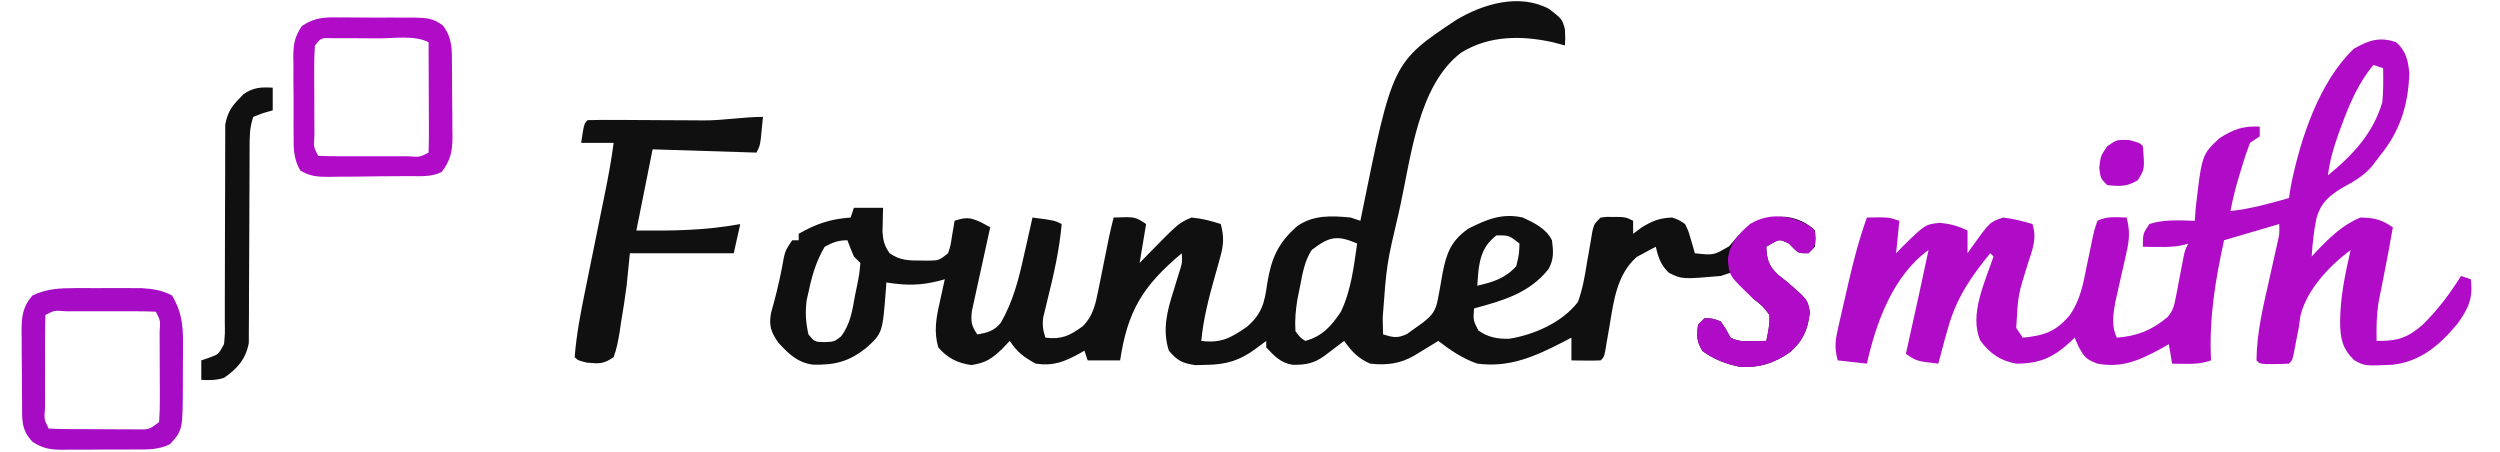
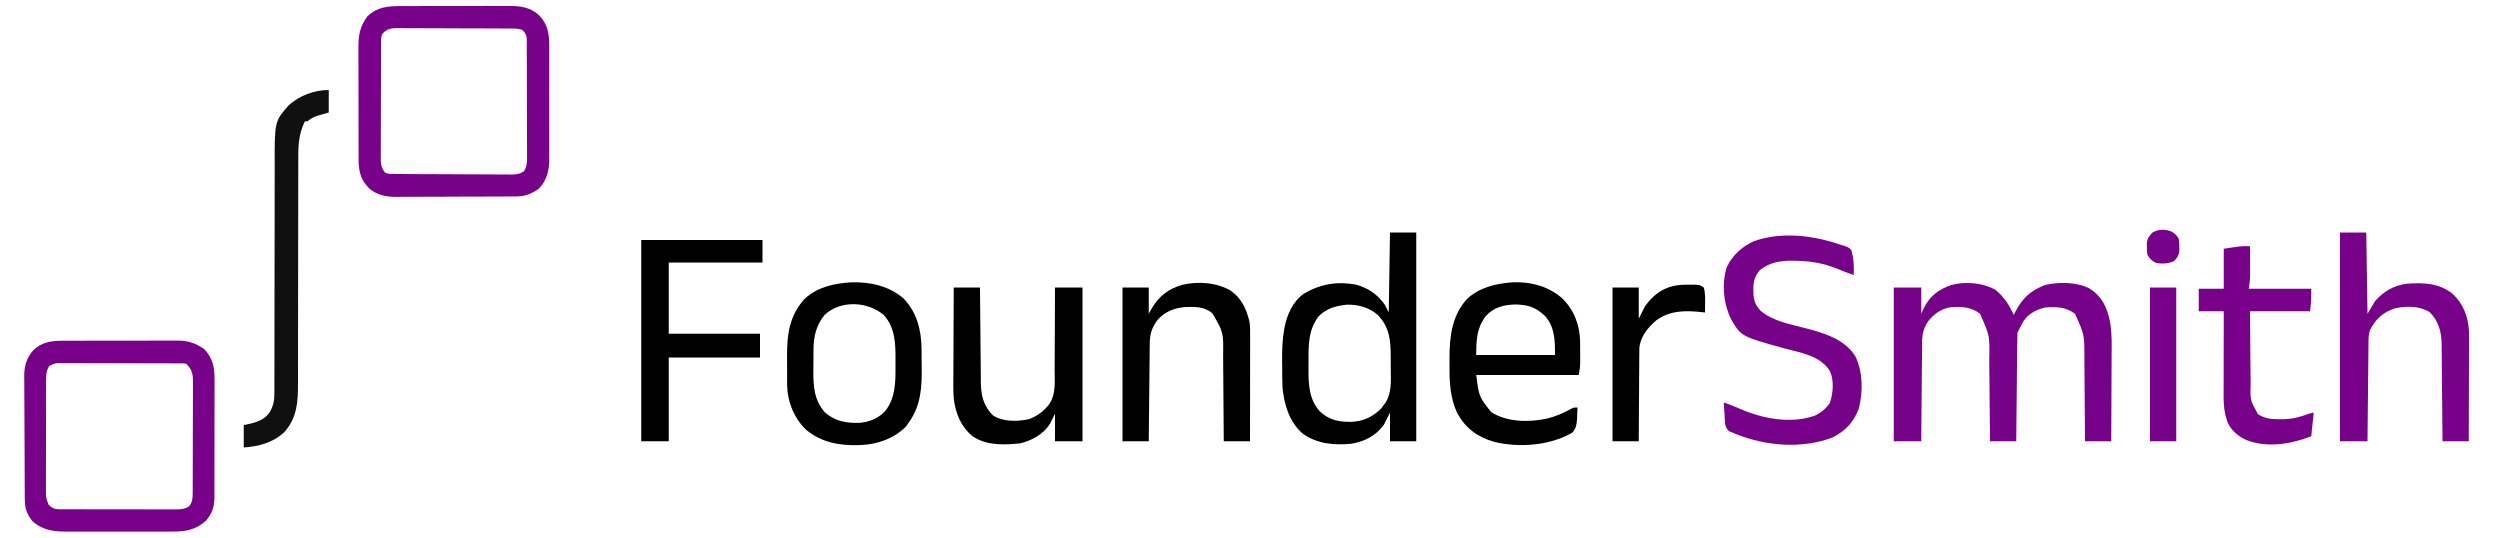
- <svg xmlns="http://www.w3.org/2000/svg" version="1.1" width="770" height="139">
-   <path d="M0 0 C4.031 3.155 4.031 3.155 4.875 6.25 C5 9 5 9 4.875 11.25 C3.638 10.92 2.4 10.59 1.125 10.25 C-8.568 8.132 -18.419 8.145 -27.059 13.434 C-40.278 23.469 -42.481 45.277 -45.812 60.5 C-45.963 61.187 -46.113 61.873 -46.268 62.581 C-50.046 78.635 -50.046 78.635 -51.25 95 C-51.232 96.005 -51.214 97.011 -51.195 98.047 C-51.172 98.774 -51.149 99.501 -51.125 100.25 C-48.079 101.183 -46.663 101.508 -43.738 100.105 C-42.979 99.555 -42.22 99.005 -41.438 98.438 C-40.671 97.895 -39.904 97.352 -39.113 96.793 C-35.935 94.327 -34.879 92.989 -34.195 89.074 C-34.039 88.246 -33.883 87.418 -33.723 86.564 C-33.41 84.826 -33.102 83.086 -32.801 81.346 C-31.635 75.227 -30.16 71.373 -24.863 67.668 C-19.289 64.84 -14.4 62.81 -8.125 64.25 C-4.528 65.908 -0.941 67.617 0.875 71.25 C1.333 74.59 1.513 77.121 -0.184 80.125 C-6.109 87.576 -14.234 89.845 -23.125 92.25 C-23.388 95.882 -23.388 95.882 -21.812 99 C-18.92 101.143 -15.899 101.654 -12.348 101.594 C-4.668 100.406 4.077 96.546 8.875 90.25 C10.343 86.246 11.026 82.204 11.688 78 C12.063 75.827 12.444 73.655 12.832 71.484 C12.986 70.528 13.141 69.571 13.3 68.585 C13.875 66.25 13.875 66.25 15.875 64.25 C17.75 64.02 17.75 64.02 19.875 64.062 C20.576 64.069 21.277 64.075 22 64.082 C23.875 64.25 23.875 64.25 25.875 65.25 C25.875 66.57 25.875 67.89 25.875 69.25 C26.741 68.611 27.608 67.971 28.5 67.312 C31.894 65.239 33.937 64.421 37.875 64.25 C39.945 64.953 39.945 64.953 41.875 66.25 C42.922 68.414 42.922 68.414 43.625 70.875 C43.867 71.692 44.11 72.51 44.359 73.352 C44.53 73.978 44.7 74.605 44.875 75.25 C50.692 75.9 50.692 75.9 55.5 73.062 C56.284 72.134 57.068 71.206 57.875 70.25 C62.683 65.822 66.102 63.958 72.805 64.02 C76.221 64.4 79.425 65.8 81.875 68.25 C82.062 70.688 82.062 70.688 81.875 73.25 C81.215 73.91 80.555 74.57 79.875 75.25 C76.875 75.25 76.875 75.25 75.375 73.812 C74.88 73.297 74.385 72.781 73.875 72.25 C70.983 70.917 70.983 70.917 68.688 72.188 C68.089 72.538 67.491 72.889 66.875 73.25 C67.106 77.229 67.491 78.863 70.344 81.742 C71.344 82.529 72.344 83.315 73.375 84.125 C79.643 89.561 79.643 89.561 80.312 93.438 C79.692 98.841 78.182 102.239 74.141 105.762 C69.353 109.104 64.724 110.597 58.875 110.25 C54.497 109.384 50.958 108.016 47.312 105.438 C45.402 102.53 45.43 100.661 45.875 97.25 C46.535 96.59 47.195 95.93 47.875 95.25 C50.312 95.312 50.312 95.312 52.875 96.25 C54.562 98.75 54.562 98.75 55.875 101.25 C58.28 102.453 59.825 102.351 62.5 102.312 C63.317 102.303 64.135 102.294 64.977 102.285 C65.603 102.274 66.23 102.262 66.875 102.25 C67.504 99.396 67.989 97.132 67.875 94.25 C65.878 91.583 65.878 91.583 62.875 89.25 C61.584 87.831 60.313 86.392 59.062 84.938 C58.458 84.24 57.853 83.543 57.23 82.824 C56.783 82.305 56.336 81.785 55.875 81.25 C54.39 81.745 54.39 81.745 52.875 82.25 C40.968 83.274 40.968 83.274 36.879 81.273 C34.431 78.905 33.573 76.485 32.875 73.25 C31.61 73.888 30.364 74.563 29.125 75.25 C28.429 75.621 27.733 75.993 27.016 76.375 C20.982 81.66 19.927 89.64 18.688 97.188 C18.364 99.072 18.037 100.956 17.707 102.84 C17.57 103.663 17.433 104.487 17.292 105.336 C16.875 107.25 16.875 107.25 15.875 108.25 C14.356 108.322 12.833 108.334 11.312 108.312 C10.073 108.299 10.073 108.299 8.809 108.285 C7.851 108.268 7.851 108.268 6.875 108.25 C6.875 105.94 6.875 103.63 6.875 101.25 C6.09 101.66 5.305 102.07 4.496 102.492 C-4.289 106.998 -12.073 110.556 -22.125 109.25 C-26.673 107.667 -30.329 105.168 -34.125 102.25 C-34.812 102.672 -35.499 103.093 -36.207 103.527 C-37.108 104.075 -38.009 104.623 -38.938 105.188 C-39.831 105.733 -40.724 106.278 -41.645 106.84 C-46.047 109.343 -50.142 109.796 -55.125 109.25 C-58.932 107.558 -60.729 105.572 -63.125 102.25 C-63.956 102.882 -63.956 102.882 -64.805 103.527 C-65.529 104.075 -66.254 104.623 -67 105.188 C-67.719 105.733 -68.439 106.278 -69.18 106.84 C-72.446 109.208 -74.946 109.639 -79.016 109.609 C-82.759 108.972 -84.547 106.957 -87.125 104.25 C-87.125 103.59 -87.125 102.93 -87.125 102.25 C-88.177 103.034 -89.229 103.817 -90.312 104.625 C-95.245 108.3 -99.464 109.553 -105.625 109.625 C-106.728 109.653 -107.832 109.682 -108.969 109.711 C-112.979 109.125 -114.494 108.349 -117.125 105.25 C-119.158 98.843 -117.678 93.08 -115.688 86.875 C-115.206 85.306 -114.728 83.735 -114.254 82.164 C-113.93 81.142 -113.93 81.142 -113.6 80.1 C-113.001 78.084 -113.001 78.084 -113.125 75.25 C-125.137 85.292 -129.841 93.042 -132.125 108.25 C-135.425 108.25 -138.725 108.25 -142.125 108.25 C-142.455 107.26 -142.785 106.27 -143.125 105.25 C-143.621 105.539 -144.118 105.828 -144.629 106.125 C-149.28 108.667 -152.704 110.053 -158.125 109.25 C-161.829 107.223 -163.779 105.77 -166.125 102.25 C-166.868 103.034 -167.61 103.817 -168.375 104.625 C-171.67 107.77 -173.474 108.993 -177.938 109.688 C-182.132 109.112 -185.365 107.52 -188.125 104.25 C-189.551 99.393 -188.787 95.204 -187.688 90.375 C-187.54 89.687 -187.392 88.998 -187.24 88.289 C-186.878 86.607 -186.503 84.928 -186.125 83.25 C-186.67 83.406 -187.216 83.562 -187.777 83.723 C-193.629 85.233 -198.161 85.197 -204.125 84.25 C-204.174 84.974 -204.223 85.699 -204.273 86.445 C-205.311 99.863 -205.311 99.863 -210.438 104.5 C-215.73 108.643 -219.991 109.716 -226.691 109.566 C-231.548 108.935 -234.231 106.217 -237.438 102.75 C-239.675 99.436 -240.366 97.564 -239.637 93.586 C-239.229 92.12 -239.229 92.12 -238.812 90.625 C-237.533 85.873 -236.488 81.157 -235.652 76.309 C-235.125 74.25 -235.125 74.25 -233.125 71.25 C-232.465 71.25 -231.805 71.25 -231.125 71.25 C-231.125 70.59 -231.125 69.93 -231.125 69.25 C-225.73 66.165 -221.335 64.694 -215.125 64.25 C-214.63 62.765 -214.63 62.765 -214.125 61.25 C-211.155 61.25 -208.185 61.25 -205.125 61.25 C-205.148 61.925 -205.171 62.601 -205.195 63.297 C-205.213 64.189 -205.231 65.081 -205.25 66 C-205.273 66.882 -205.296 67.763 -205.32 68.672 C-205.109 71.455 -204.708 72.96 -203.125 75.25 C-200.013 77.411 -197.29 77.52 -193.562 77.5 C-192.137 77.508 -192.137 77.508 -190.684 77.516 C-187.884 77.426 -187.884 77.426 -185.125 75.25 C-184.327 72.834 -184.327 72.834 -183.938 70.125 C-183.779 69.215 -183.62 68.305 -183.457 67.367 C-183.347 66.669 -183.238 65.97 -183.125 65.25 C-179.598 64.109 -178.389 64.127 -174.945 65.73 C-174.015 66.232 -173.084 66.733 -172.125 67.25 C-172.317 68.108 -172.509 68.965 -172.708 69.849 C-173.415 73.037 -174.111 76.228 -174.798 79.42 C-175.098 80.801 -175.403 82.18 -175.712 83.558 C-176.157 85.541 -176.584 87.528 -177.008 89.516 C-177.27 90.71 -177.531 91.904 -177.801 93.134 C-178.137 96.364 -177.916 97.606 -176.125 100.25 C-173.014 99.744 -170.818 99.135 -168.824 96.588 C-165.129 90.058 -163.408 83.484 -161.812 76.188 C-161.417 74.46 -161.417 74.46 -161.014 72.697 C-160.372 69.884 -159.742 67.069 -159.125 64.25 C-152.375 65.125 -152.375 65.125 -150.125 66.25 C-150.832 74.228 -152.556 81.756 -154.484 89.518 C-154.709 90.457 -154.933 91.396 -155.164 92.363 C-155.372 93.207 -155.581 94.05 -155.795 94.919 C-156.141 97.363 -155.893 98.926 -155.125 101.25 C-150.061 101.868 -147.584 100.612 -143.641 97.734 C-140.499 94.657 -139.717 90.959 -138.871 86.75 C-138.549 85.172 -138.549 85.172 -138.221 83.562 C-138.003 82.469 -137.786 81.376 -137.562 80.25 C-137.124 78.083 -136.686 75.917 -136.246 73.75 C-136.055 72.791 -135.863 71.832 -135.666 70.844 C-135.204 68.629 -134.693 66.44 -134.125 64.25 C-127.5 64 -127.5 64 -124.125 66.25 C-124.785 70.21 -125.445 74.17 -126.125 78.25 C-125.473 77.575 -124.82 76.899 -124.148 76.203 C-114.09 65.937 -114.09 65.937 -110.125 64.25 C-106.989 64.54 -104.112 65.268 -101.125 66.25 C-100.103 70.122 -100.221 72.649 -101.305 76.488 C-101.709 77.967 -101.709 77.967 -102.121 79.475 C-102.411 80.494 -102.701 81.513 -103 82.562 C-104.842 89.134 -106.491 95.444 -107.125 102.25 C-101.104 103.019 -98.071 101.367 -93.141 97.953 C-88.453 93.993 -87.622 90.439 -86.812 84.5 C-85.562 76.849 -83.501 72.067 -77.566 66.891 C-72.578 63.398 -66.999 63.679 -61.125 64.25 C-60.135 64.58 -59.145 64.91 -58.125 65.25 C-58 64.627 -57.874 64.003 -57.745 63.361 C-48.221 16.478 -48.221 16.478 -28.688 3.438 C-20.369 -1.549 -9.208 -4.893 0 0 Z M-73.125 74.25 C-75.376 77.745 -75.953 81.589 -76.75 85.625 C-77.01 86.911 -77.271 88.198 -77.539 89.523 C-78.066 92.872 -78.355 95.872 -78.125 99.25 C-76.75 101.129 -76.75 101.129 -75.125 102.25 C-69.871 100.859 -67.038 97.645 -64.125 93.25 C-60.986 86.697 -60.15 79.374 -59.125 72.25 C-65.323 69.57 -67.711 70.103 -73.125 74.25 Z M-16.25 69.75 C-20.192 72.903 -21.26 76.184 -21.812 81.062 C-21.929 82.457 -22.037 83.853 -22.125 85.25 C-17.237 84.1 -13.632 83.066 -10.125 79.25 C-9.234 75.608 -9.234 75.608 -9.125 72.25 C-12.373 69.713 -12.373 69.713 -16.25 69.75 Z M-223.125 73.25 C-225.57 77.432 -226.853 81.47 -227.875 86.188 C-228.138 87.352 -228.401 88.516 -228.672 89.715 C-229.159 93.515 -228.95 96.516 -228.125 100.25 C-226.251 102.531 -226.251 102.531 -223.25 102.625 C-220.149 102.496 -220.149 102.496 -218.078 100.859 C-215.157 96.957 -214.613 92.857 -213.75 88.125 C-213.561 87.206 -213.371 86.287 -213.176 85.34 C-212.467 81.816 -212.467 81.816 -212.125 78.25 C-212.785 77.59 -213.445 76.93 -214.125 76.25 C-214.832 74.6 -215.504 72.934 -216.125 71.25 C-218.959 71.25 -220.619 71.905 -223.125 73.25 Z " fill="#101010" transform="translate(477.125,2.75)" />
-   <path d="M0 0 C2.97 2.56 3.72 5.608 4.059 9.465 C3.834 19.201 1.162 27.504 -5 35 C-6.129 36.489 -6.129 36.489 -7.281 38.008 C-9.937 41.193 -12.998 42.865 -16.625 44.875 C-20.695 47.361 -23.164 49.455 -24.512 54.137 C-25.34 58.07 -25.749 61.991 -26 66 C-25.381 65.329 -25.381 65.329 -24.75 64.645 C-20.683 60.387 -16.534 56.25 -11 54 C-6.622 54.072 -4.64 54.573 -1 57 C-1.27 58.5 -1.541 60 -1.812 61.5 C-1.992 62.496 -2.171 63.493 -2.355 64.52 C-2.819 67.022 -3.3 69.517 -3.801 72.012 C-4.005 73.048 -4.005 73.048 -4.214 74.105 C-4.609 76.106 -5.011 78.106 -5.414 80.105 C-6.028 84.185 -6.101 87.886 -6 92 C0.208 92.1 3.401 91.178 8.125 87.062 C12.805 82.514 16.527 77.509 20 72 C20.99 72.33 21.98 72.66 23 73 C23.752 78.892 22.301 82.017 18.84 86.789 C13.423 93.299 7.522 98.391 -1.152 99.348 C-9.689 99.722 -9.689 99.722 -12.914 97.945 C-16.596 94.306 -17.176 91.295 -17.25 86.312 C-17.216 78.602 -15.739 71.483 -14 64 C-20.478 68.816 -27.403 76.087 -29.438 84.125 C-29.623 85.404 -29.809 86.683 -30 88 C-30.344 89.814 -30.699 91.627 -31.062 93.438 C-31.218 94.282 -31.374 95.126 -31.535 95.996 C-32 98 -32 98 -33 99 C-34.497 99.098 -35.999 99.13 -37.5 99.125 C-38.315 99.128 -39.129 99.13 -39.969 99.133 C-42 99 -42 99 -43 98 C-42.942 89.349 -40.833 80.89 -38.938 72.5 C-38.381 70.011 -37.828 67.521 -37.277 65.031 C-36.91 63.4 -36.91 63.4 -36.535 61.736 C-35.904 58.974 -35.904 58.974 -36 56 C-41.61 57.65 -47.22 59.3 -53 61 C-55.715 73.508 -57.653 85.174 -57 98 C-59.882 98.961 -61.699 99.106 -64.688 99.062 C-65.496 99.053 -66.304 99.044 -67.137 99.035 C-67.752 99.024 -68.366 99.012 -69 99 C-69.33 97.02 -69.66 95.04 -70 93 C-70.75 93.433 -71.5 93.866 -72.273 94.312 C-78.887 97.911 -84.397 100.432 -92 99 C-95.38 97.699 -95.893 97.191 -97.75 93.875 C-98.162 92.926 -98.575 91.978 -99 91 C-99.424 91.41 -99.848 91.82 -100.285 92.242 C-105.553 97.082 -109.678 99 -117 99 C-121.797 98.177 -125.108 95.887 -128 92 C-131.665 84.067 -126.553 73.694 -124 66 C-124.33 65.67 -124.66 65.34 -125 65 C-131.011 72.36 -135.406 78.751 -138 88 C-138.296 89.034 -138.593 90.068 -138.898 91.133 C-139.628 93.749 -140.328 96.369 -141 99 C-147.625 98.25 -147.625 98.25 -151 96 C-150.746 94.863 -150.492 93.726 -150.23 92.555 C-148.11 83.045 -146.023 73.531 -144 64 C-154.893 71.843 -160.179 86.304 -163 99 C-165.97 98.67 -168.94 98.34 -172 98 C-173.107 93.572 -172.678 91.54 -171.672 87.145 C-171.447 86.153 -171.447 86.153 -171.218 85.141 C-170.9 83.743 -170.577 82.345 -170.25 80.948 C-169.756 78.839 -169.277 76.728 -168.801 74.615 C-167.202 67.615 -165.438 60.764 -163 54 C-156.375 53.875 -156.375 53.875 -153 55 C-153.33 58.3 -153.66 61.6 -154 65 C-153.278 64.257 -152.556 63.515 -151.812 62.75 C-145.021 56.109 -145.021 56.109 -140.5 55.625 C-137.257 55.973 -134.917 56.586 -132 58 C-132 60.31 -132 62.62 -132 65 C-131.625 64.457 -131.25 63.915 -130.863 63.355 C-125.134 55.346 -125.134 55.346 -121 54 C-117.903 54.371 -114.982 55.097 -112 56 C-110.589 60.454 -111.958 63.773 -113.375 68.062 C-116.447 77.834 -116.447 77.834 -117 88 C-116.01 89.485 -116.01 89.485 -115 91 C-108.369 90.35 -104.873 89.204 -100.523 84.086 C-97.24 79.388 -96.34 74.296 -95.25 68.75 C-94.839 66.786 -94.428 64.823 -94.016 62.859 C-93.843 61.998 -93.671 61.137 -93.493 60.249 C-93 58 -93 58 -92 55 C-89.043 53.522 -86.258 53.94 -83 54 C-81.985 57.89 -82.105 60.622 -82.996 64.527 C-83.339 66.087 -83.339 66.087 -83.689 67.678 C-84.06 69.291 -84.06 69.291 -84.438 70.938 C-84.921 73.07 -85.399 75.204 -85.871 77.34 C-86.087 78.282 -86.303 79.224 -86.525 80.195 C-87.159 83.939 -87.735 87.53 -86 91 C-79.677 90.484 -75.335 88.777 -70.368 84.641 C-68.698 82.637 -68.351 81.174 -67.867 78.621 C-67.701 77.783 -67.535 76.944 -67.363 76.08 C-67.202 75.208 -67.041 74.336 -66.875 73.438 C-66.541 71.707 -66.205 69.976 -65.867 68.246 C-65.652 67.096 -65.652 67.096 -65.433 65.924 C-65 64 -65 64 -64 62 C-64.552 62.164 -65.103 62.327 -65.672 62.496 C-68.266 63.058 -70.598 63.097 -73.25 63.062 C-74.588 63.049 -74.588 63.049 -75.953 63.035 C-76.629 63.024 -77.304 63.012 -78 63 C-78 59 -78 59 -76 56 C-71.516 54.505 -66.675 54.908 -62 55 C-61.917 53.804 -61.835 52.608 -61.75 51.375 C-59.838 34.673 -59.838 34.673 -54.516 29.66 C-50.294 26.874 -47.079 25.71 -42 26 C-42 26.99 -42 27.98 -42 29 C-42.99 29.66 -43.98 30.32 -45 31 C-46.004 33.614 -46.852 36.132 -47.625 38.812 C-47.842 39.525 -48.058 40.237 -48.281 40.971 C-49.376 44.622 -50.335 48.242 -51 52 C-44.808 51.312 -38.98 49.72 -33 48 C-32.794 46.701 -32.587 45.401 -32.375 44.062 C-29.491 29.822 -23.728 12.192 -13 2 C-8.36 -0.616 -5.142 -1.753 0 0 Z M-7 7 C-11.652 12.674 -14.312 18.867 -16.812 25.688 C-17.265 26.917 -17.265 26.917 -17.727 28.171 C-19.244 32.433 -20.439 36.487 -21 41 C-13.318 34.757 -7.147 28.156 -4.25 18.5 C-3.898 14.984 -3.94 11.533 -4 8 C-4.99 7.67 -5.98 7.34 -7 7 Z " fill="#B00CC8" transform="translate(738,13)" />
-   <path d="M0 0 C-0.141 1.459 -0.288 2.917 -0.438 4.375 C-0.519 5.187 -0.6 5.999 -0.684 6.836 C-1 9 -1 9 -2 11 C-12.56 10.67 -23.12 10.34 -34 10 C-35.65 18.25 -37.3 26.5 -39 35 C-28.198 35.099 -17.659 35.016 -7 33 C-7.66 35.97 -8.32 38.94 -9 42 C-19.56 42 -30.12 42 -41 42 C-41.33 45.3 -41.66 48.6 -42 52 C-42.495 55.85 -43.11 59.672 -43.75 63.5 C-43.894 64.487 -44.039 65.475 -44.188 66.492 C-44.631 69.102 -45.088 71.515 -46 74 C-49.134 76.154 -50.475 76.05 -54.25 75.688 C-57 75 -57 75 -58 74 C-57.461 67.028 -56.154 60.272 -54.75 53.43 C-54.532 52.349 -54.314 51.269 -54.089 50.156 C-53.396 46.728 -52.698 43.301 -52 39.875 C-51.302 36.441 -50.606 33.007 -49.911 29.573 C-49.48 27.443 -49.048 25.314 -48.612 23.186 C-47.589 18.135 -46.658 13.112 -46 8 C-49.3 8 -52.6 8 -56 8 C-55.125 2.125 -55.125 2.125 -54 1 C-50.907 0.924 -47.835 0.909 -44.742 0.938 C-43.806 0.941 -42.869 0.945 -41.905 0.949 C-37.885 0.965 -33.865 0.993 -29.845 1.021 C-26.915 1.039 -23.985 1.051 -21.055 1.062 C-20.153 1.071 -19.252 1.079 -18.323 1.088 C-12.146 1.111 -6.143 0 0 0 Z " fill="#101010" transform="translate(235,36)" />
-   <path d="M0 0 C0.665 -0.002 1.331 -0.004 2.016 -0.006 C3.415 -0.007 4.813 -0.004 6.211 0.005 C8.338 0.016 10.463 0.005 12.59 -0.008 C13.956 -0.006 15.322 -0.004 16.688 0 C17.917 0.002 19.146 0.005 20.412 0.007 C24.049 0.281 26.596 0.582 29.844 2.266 C32.719 7.164 33.22 11.058 33.207 16.773 C33.208 17.806 33.208 17.806 33.209 18.86 C33.206 20.304 33.197 21.747 33.18 23.191 C33.156 25.392 33.159 27.592 33.166 29.793 C33.111 43.745 33.111 43.745 29.238 48.051 C25.749 49.821 22.362 49.714 18.535 49.699 C17.731 49.704 16.928 49.71 16.1 49.715 C14.403 49.722 12.706 49.72 11.009 49.712 C8.418 49.703 5.83 49.732 3.24 49.764 C1.589 49.765 -0.063 49.765 -1.715 49.762 C-2.486 49.773 -3.257 49.784 -4.051 49.796 C-7.794 49.747 -9.942 49.403 -13.121 47.36 C-16.733 43.643 -16.332 40.306 -16.359 35.371 C-16.368 34.195 -16.368 34.195 -16.377 32.994 C-16.386 31.332 -16.393 29.67 -16.396 28.009 C-16.406 25.473 -16.437 22.939 -16.469 20.404 C-16.475 18.789 -16.481 17.174 -16.484 15.559 C-16.497 14.803 -16.509 14.048 -16.522 13.27 C-16.503 8.773 -16.173 5.693 -13.156 2.266 C-8.781 0.197 -4.793 0.009 0 0 Z M-9.156 8.266 C-9.257 10.775 -9.296 13.256 -9.289 15.766 C-9.29 16.517 -9.291 17.267 -9.292 18.041 C-9.293 19.632 -9.291 21.222 -9.287 22.812 C-9.281 25.255 -9.287 27.698 -9.293 30.141 C-9.292 31.682 -9.291 33.224 -9.289 34.766 C-9.291 35.501 -9.293 36.236 -9.295 36.994 C-9.587 40.418 -9.587 40.418 -8.156 43.266 C-5.804 43.379 -3.482 43.43 -1.129 43.434 C-0.425 43.437 0.279 43.44 1.005 43.444 C2.497 43.449 3.989 43.451 5.481 43.451 C7.768 43.453 10.055 43.471 12.342 43.49 C13.789 43.493 15.236 43.495 16.684 43.496 C17.37 43.503 18.057 43.51 18.764 43.518 C22.749 43.604 22.749 43.604 25.844 41.266 C26.031 38.768 26.1 36.384 26.074 33.887 C26.074 33.159 26.073 32.432 26.073 31.683 C26.07 30.145 26.062 28.608 26.05 27.071 C26.031 24.709 26.029 22.348 26.029 19.986 C26.024 18.495 26.019 17.003 26.012 15.512 C26.011 14.801 26.009 14.091 26.008 13.359 C26.264 10.028 26.264 10.028 24.844 7.266 C22.407 7.165 20 7.126 17.562 7.133 C16.834 7.132 16.105 7.131 15.354 7.13 C13.811 7.129 12.268 7.131 10.724 7.135 C8.354 7.141 5.984 7.135 3.613 7.129 C2.117 7.13 0.621 7.131 -0.875 7.133 C-1.589 7.131 -2.302 7.129 -3.037 7.127 C-6.381 6.849 -6.381 6.849 -9.156 8.266 Z " fill="#A60CC4" transform="translate(23.15625,88.73438)" />
-   <path d="M0 0 C1.24 -0.004 1.24 -0.004 2.506 -0.007 C4.248 -0.006 5.99 0.007 7.733 0.032 C10.398 0.066 13.059 0.053 15.725 0.033 C17.421 0.04 19.117 0.05 20.812 0.062 C21.607 0.058 22.402 0.053 23.221 0.047 C26.831 0.124 28.913 0.298 31.81 2.539 C34.691 6.475 34.517 9.794 34.543 14.523 C34.549 15.308 34.554 16.092 34.56 16.9 C34.57 18.562 34.576 20.224 34.58 21.886 C34.59 24.421 34.621 26.955 34.652 29.49 C34.659 31.105 34.664 32.721 34.668 34.336 C34.68 35.091 34.693 35.847 34.705 36.625 C34.686 41.138 34.15 44.049 31.34 47.629 C28.044 49.277 24.378 48.835 20.754 48.867 C19.474 48.879 19.474 48.879 18.168 48.892 C16.361 48.905 14.553 48.916 12.746 48.924 C9.983 48.941 7.22 48.985 4.457 49.029 C2.702 49.039 0.947 49.048 -0.809 49.055 C-1.635 49.072 -2.461 49.09 -3.312 49.108 C-6.878 49.094 -9.064 48.979 -12.178 47.149 C-14.328 43.493 -14.252 40.007 -14.227 35.883 C-14.233 35.035 -14.239 34.187 -14.245 33.313 C-14.252 31.522 -14.249 29.73 -14.237 27.939 C-14.223 25.204 -14.257 22.472 -14.295 19.736 C-14.296 17.993 -14.294 16.251 -14.289 14.508 C-14.302 13.693 -14.316 12.878 -14.329 12.039 C-14.263 8.003 -13.942 6.055 -11.662 2.613 C-7.646 -0.041 -4.716 -0.079 0 0 Z M-7.66 8.629 C-7.847 11.126 -7.916 13.511 -7.891 16.008 C-7.89 16.735 -7.89 17.462 -7.889 18.212 C-7.886 19.749 -7.878 21.287 -7.866 22.824 C-7.848 25.185 -7.845 27.547 -7.846 29.908 C-7.841 31.4 -7.835 32.891 -7.828 34.383 C-7.827 35.093 -7.826 35.804 -7.825 36.536 C-8.081 39.867 -8.081 39.867 -6.66 42.629 C-4.224 42.73 -1.816 42.769 0.621 42.762 C1.35 42.763 2.078 42.764 2.829 42.765 C4.373 42.765 5.916 42.763 7.459 42.759 C9.83 42.754 12.2 42.759 14.57 42.766 C16.066 42.765 17.563 42.764 19.059 42.762 C19.772 42.764 20.486 42.766 21.221 42.768 C24.565 43.045 24.565 43.045 27.34 41.629 C27.428 39.108 27.455 36.615 27.438 34.094 C27.436 33.34 27.435 32.587 27.433 31.811 C27.428 29.396 27.415 26.981 27.402 24.566 C27.397 22.933 27.393 21.299 27.389 19.666 C27.378 15.654 27.36 11.641 27.34 7.629 C22.934 5.426 16.954 6.443 12.054 6.444 C9.848 6.441 7.643 6.423 5.438 6.404 C4.04 6.401 2.643 6.399 1.246 6.398 C-0.667 6.392 -0.667 6.392 -2.619 6.386 C-5.771 6.307 -5.771 6.307 -7.66 8.629 Z " fill="#B00CC8" transform="translate(104.6602,5.371094)" />
-   <path d="M0 0 C1 1 1 1 1.188 3.438 C1 6 1 6 -1 8 C-4 8 -4 8 -5.5 6.562 C-5.995 6.047 -6.49 5.531 -7 5 C-9.892 3.667 -9.892 3.667 -12.188 4.938 C-12.786 5.288 -13.384 5.639 -14 6 C-13.769 9.979 -13.384 11.613 -10.531 14.492 C-9.031 15.672 -9.031 15.672 -7.5 16.875 C-1.232 22.311 -1.232 22.311 -0.562 26.188 C-1.183 31.591 -2.693 34.989 -6.734 38.512 C-11.522 41.854 -16.151 43.347 -22 43 C-26.378 42.134 -29.917 40.766 -33.562 38.188 C-35.473 35.28 -35.445 33.411 -35 30 C-34.34 29.34 -33.68 28.68 -33 28 C-30.562 28.062 -30.562 28.062 -28 29 C-26.312 31.5 -26.312 31.5 -25 34 C-22.595 35.203 -21.05 35.101 -18.375 35.062 C-17.149 35.049 -17.149 35.049 -15.898 35.035 C-15.272 35.024 -14.645 35.012 -14 35 C-13.371 32.146 -12.886 29.882 -13 27 C-14.997 24.333 -14.997 24.333 -18 22 C-25.424 14.943 -25.424 14.943 -25.812 9.938 C-25.357 5.122 -22.555 2.063 -19 -1 C-12.71 -4.807 -5.989 -3.652 0 0 Z " fill="#B00CC8" transform="translate(558,70)" />
-   <path d="M0 0 C0 2.31 0 4.62 0 7 C-0.969 7.268 -1.939 7.536 -2.938 7.812 C-3.948 8.204 -4.959 8.596 -6 9 C-7.142 12.426 -7.125 15.057 -7.126 18.671 C-7.128 19.345 -7.13 20.018 -7.132 20.712 C-7.136 22.174 -7.138 23.636 -7.138 25.098 C-7.142 28.209 -7.163 31.32 -7.183 34.432 C-7.221 40.223 -7.253 46.014 -7.25 51.805 C-7.25 55.835 -7.273 59.865 -7.312 63.895 C-7.323 65.428 -7.324 66.961 -7.317 68.494 C-7.307 70.643 -7.328 72.791 -7.356 74.941 C-7.36 76.162 -7.364 77.383 -7.367 78.641 C-8.296 83.57 -10.828 86.507 -15 89.375 C-17.412 90.129 -19.489 90.14 -22 90 C-22 88.02 -22 86.04 -22 84 C-20.824 83.598 -20.824 83.598 -19.625 83.188 C-16.719 82.152 -16.719 82.152 -15 79 C-14.704 75.866 -14.704 75.866 -14.76 72.237 C-14.758 71.554 -14.756 70.87 -14.754 70.166 C-14.751 68.683 -14.752 67.2 -14.756 65.717 C-14.762 63.367 -14.753 61.017 -14.739 58.667 C-14.702 51.986 -14.683 45.304 -14.695 38.622 C-14.7 34.534 -14.682 30.446 -14.649 26.357 C-14.641 24.802 -14.642 23.247 -14.653 21.692 C-14.667 19.511 -14.651 17.332 -14.628 15.151 C-14.627 13.912 -14.626 12.673 -14.626 11.397 C-13.794 6.883 -12.188 5.254 -9 2 C-5.968 -0.084 -3.639 -0.202 0 0 Z " fill="#101010" transform="translate(84,27)" />
-   <path d="M0 0 C3.25 0.875 3.25 0.875 4.25 1.875 C4.83 8.947 4.83 8.947 2.688 12.375 C-0.626 14.414 -2.931 14.299 -6.75 13.875 C-8.75 11.875 -8.75 11.875 -9.188 8.562 C-8.75 4.875 -8.75 4.875 -6.688 1.875 C-3.75 -0.125 -3.75 -0.125 0 0 Z " fill="#AF0BC8" transform="translate(655.75,43.125)" />
+ <svg xmlns="http://www.w3.org/2000/svg" version="1.1" width="2000" height="430">
+   <path d="M0 0 C6.961 5.724 11.168 12.116 14.812 20.312 C15.34 19.243 15.34 19.243 15.879 18.152 C21.667 6.925 27.916 0.983 39.812 -3.688 C51.25 -6.29 65.34 -6.221 75.812 -0.688 C85.699 5.873 89.523 14.452 91.822 25.795 C93.473 34.877 93.183 44.05 93.105 53.246 C93.1 55.22 93.096 57.194 93.093 59.168 C93.081 64.312 93.052 69.456 93.018 74.599 C92.988 79.869 92.974 85.139 92.959 90.408 C92.927 100.71 92.874 111.011 92.812 121.312 C85.882 121.312 78.953 121.312 71.812 121.312 C71.791 117.635 71.791 117.635 71.768 113.884 C71.718 105.745 71.651 97.607 71.577 89.469 C71.532 84.539 71.493 79.609 71.466 74.679 C71.44 69.913 71.399 65.148 71.349 60.382 C71.333 58.572 71.321 56.762 71.315 54.953 C71.381 36.131 71.381 36.131 63.812 19.312 C56.377 13.765 48.768 13.623 39.812 14.312 C32.766 16.039 26.375 19.302 22.375 25.562 C21.121 27.786 19.941 30.024 18.812 32.312 C18.317 33.303 18.317 33.303 17.812 34.312 C17.69 37.058 17.627 39.779 17.607 42.526 C17.597 43.375 17.587 44.224 17.577 45.098 C17.546 47.912 17.521 50.725 17.496 53.539 C17.476 55.487 17.455 57.434 17.433 59.382 C17.378 64.515 17.328 69.647 17.28 74.78 C17.23 80.015 17.174 85.25 17.119 90.484 C17.012 100.76 16.911 111.036 16.812 121.312 C9.883 121.312 2.953 121.312 -4.188 121.312 C-4.217 117.726 -4.217 117.726 -4.248 114.067 C-4.315 106.128 -4.392 98.19 -4.475 90.251 C-4.525 85.442 -4.571 80.634 -4.609 75.825 C-4.647 71.176 -4.693 66.527 -4.746 61.878 C-4.764 60.113 -4.779 58.347 -4.791 56.582 C-4.365 36.831 -4.365 36.831 -12.188 19.312 C-19.014 13.912 -26.858 13.488 -35.226 14.052 C-42.689 15.044 -48.657 19.147 -53.312 24.875 C-57.51 30.732 -58.487 35.724 -58.506 42.866 C-58.516 43.716 -58.526 44.565 -58.537 45.44 C-58.568 48.237 -58.585 51.035 -58.602 53.832 C-58.62 55.775 -58.64 57.719 -58.66 59.662 C-58.712 64.77 -58.751 69.878 -58.788 74.986 C-58.828 80.201 -58.88 85.416 -58.93 90.631 C-59.026 100.858 -59.11 111.085 -59.188 121.312 C-66.448 121.312 -73.707 121.312 -81.188 121.312 C-81.188 80.722 -81.188 40.133 -81.188 -1.688 C-73.927 -1.688 -66.668 -1.688 -59.188 -1.688 C-59.188 5.242 -59.188 12.172 -59.188 19.312 C-58.528 17.828 -57.867 16.343 -57.188 14.812 C-52.273 5.107 -45.4 -0.131 -35.188 -3.688 C-23.712 -6.721 -10.423 -5.518 0 0 Z " fill="#77028A" transform="translate(1596.188,231.6875)" />
+   <path d="M0 0 C1.001 -0.003 2.002 -0.007 3.033 -0.01 C6.333 -0.02 9.634 -0.022 12.934 -0.023 C15.236 -0.026 17.537 -0.029 19.839 -0.033 C24.662 -0.039 29.484 -0.041 34.307 -0.04 C40.473 -0.04 46.64 -0.054 52.807 -0.071 C57.56 -0.082 62.314 -0.084 67.068 -0.083 C69.34 -0.085 71.613 -0.089 73.886 -0.097 C77.071 -0.107 80.256 -0.104 83.441 -0.098 C84.372 -0.103 85.303 -0.109 86.262 -0.115 C95.607 -0.07 103.528 0.956 110.509 7.68 C117.287 14.974 118.362 22.404 118.303 32.024 C118.311 33.616 118.311 33.616 118.319 35.24 C118.332 38.729 118.323 42.218 118.313 45.708 C118.315 48.143 118.318 50.579 118.322 53.015 C118.326 58.112 118.32 63.209 118.306 68.306 C118.289 74.83 118.299 81.353 118.317 87.876 C118.327 92.903 118.324 97.93 118.316 102.958 C118.314 105.363 118.317 107.768 118.324 110.172 C118.331 113.537 118.32 116.902 118.303 120.266 C118.309 121.254 118.315 122.241 118.321 123.258 C118.243 131.86 116.141 139.858 109.915 146.145 C104.31 150.025 99.165 152.256 92.325 152.292 C90.95 152.303 90.95 152.303 89.547 152.314 C88.05 152.318 88.05 152.318 86.522 152.322 C85.464 152.329 84.407 152.335 83.317 152.342 C79.816 152.362 76.315 152.374 72.813 152.384 C71.616 152.388 70.418 152.392 69.185 152.396 C62.845 152.417 56.505 152.431 50.165 152.44 C43.629 152.451 37.092 152.486 30.556 152.526 C25.52 152.552 20.484 152.56 15.448 152.564 C13.039 152.569 10.63 152.58 8.221 152.599 C4.842 152.623 1.464 152.622 -1.916 152.615 C-3.395 152.634 -3.395 152.634 -4.905 152.654 C-12.68 152.596 -19.635 150.982 -25.741 145.962 C-26.35 145.218 -26.958 144.474 -27.585 143.708 C-28.214 142.967 -28.843 142.225 -29.491 141.462 C-34.402 134.324 -34.234 126.386 -34.23 118.044 C-34.234 117.042 -34.237 116.039 -34.241 115.007 C-34.25 111.701 -34.252 108.396 -34.253 105.091 C-34.256 102.787 -34.26 100.483 -34.263 98.179 C-34.269 93.352 -34.271 88.525 -34.271 83.698 C-34.27 77.523 -34.284 71.347 -34.301 65.171 C-34.312 60.413 -34.314 55.655 -34.314 50.898 C-34.315 48.621 -34.319 46.345 -34.327 44.068 C-34.337 40.88 -34.334 37.693 -34.328 34.505 C-34.334 33.571 -34.339 32.637 -34.345 31.674 C-34.302 22.694 -32.649 15.365 -27.085 8.145 C-19.055 0.527 -10.493 -0.005 0 0 Z M-15.085 22.145 C-16.234 24.444 -16.216 25.744 -16.226 28.3 C-16.231 29.171 -16.237 30.042 -16.243 30.939 C-16.244 31.896 -16.245 32.853 -16.246 33.84 C-16.251 34.846 -16.256 35.853 -16.261 36.89 C-16.276 40.232 -16.283 43.573 -16.288 46.915 C-16.294 49.232 -16.3 51.549 -16.306 53.865 C-16.316 58.729 -16.322 63.592 -16.325 68.455 C-16.331 74.69 -16.355 80.924 -16.383 87.158 C-16.402 91.946 -16.407 96.734 -16.409 101.522 C-16.412 103.82 -16.42 106.119 -16.433 108.417 C-16.45 111.633 -16.448 114.847 -16.442 118.062 C-16.451 119.014 -16.46 119.965 -16.47 120.945 C-16.439 125.808 -16.329 129.234 -13.085 133.145 C-10.772 134.302 -9.429 134.281 -6.854 134.299 C-5.523 134.312 -5.523 134.312 -4.165 134.325 C-3.189 134.329 -2.213 134.334 -1.207 134.338 C-0.181 134.346 0.845 134.354 1.902 134.363 C5.309 134.388 8.715 134.404 12.122 134.419 C13.864 134.427 13.864 134.427 15.641 134.435 C21.787 134.462 27.933 134.481 34.079 134.495 C40.435 134.512 46.79 134.557 53.146 134.608 C58.026 134.641 62.906 134.653 67.787 134.659 C70.13 134.665 72.473 134.681 74.817 134.704 C78.094 134.736 81.371 134.736 84.648 134.729 C85.618 134.745 86.589 134.762 87.588 134.778 C91.881 134.739 94.298 134.522 98.018 132.248 C100.747 127.784 100.601 124.053 100.53 118.911 C100.538 117.368 100.538 117.368 100.547 115.795 C100.559 112.4 100.534 109.005 100.509 105.61 C100.507 103.25 100.507 100.89 100.509 98.531 C100.507 93.587 100.488 88.643 100.457 83.7 C100.417 77.359 100.413 71.018 100.42 64.677 C100.423 59.805 100.411 54.933 100.394 50.061 C100.387 47.723 100.384 45.385 100.385 43.046 C100.383 39.781 100.362 36.516 100.335 33.25 C100.338 32.282 100.341 31.313 100.344 30.314 C100.332 29.424 100.321 28.534 100.309 27.617 C100.305 26.845 100.302 26.074 100.298 25.279 C99.806 22.541 98.8 21.167 96.915 19.145 C94.151 18.224 92.49 18.014 89.639 17.998 C88.767 17.991 87.895 17.984 86.997 17.976 C86.043 17.974 85.089 17.971 84.107 17.968 C83.1 17.962 82.093 17.955 81.056 17.948 C77.72 17.929 74.384 17.917 71.048 17.907 C69.909 17.903 68.771 17.899 67.598 17.895 C61.575 17.874 55.552 17.859 49.53 17.85 C43.303 17.839 37.076 17.805 30.85 17.765 C26.066 17.739 21.283 17.73 16.499 17.727 C14.204 17.722 11.908 17.71 9.612 17.692 C6.402 17.667 3.192 17.668 -0.018 17.675 C-1.443 17.656 -1.443 17.656 -2.896 17.636 C-8.221 17.679 -11.28 18.02 -15.085 22.145 Z " fill="#770289" transform="translate(321.0852,4.854736)" />
+   <path d="M0 0 C1.604 -0.01 1.604 -0.01 3.24 -0.021 C6.758 -0.039 10.274 -0.035 13.791 -0.03 C16.247 -0.034 18.703 -0.039 21.158 -0.045 C26.298 -0.054 31.438 -0.052 36.579 -0.042 C43.154 -0.031 49.728 -0.051 56.303 -0.08 C61.372 -0.098 66.441 -0.098 71.511 -0.092 C73.934 -0.092 76.358 -0.098 78.781 -0.111 C82.175 -0.126 85.567 -0.115 88.961 -0.098 C90.45 -0.112 90.45 -0.112 91.97 -0.127 C99.971 -0.043 105.644 2.18 112.295 6.529 C119.151 13.696 120.787 21.219 120.676 30.877 C120.687 32.528 120.687 32.528 120.698 34.212 C120.715 37.821 120.695 41.428 120.674 45.037 C120.675 47.559 120.677 50.082 120.681 52.604 C120.684 57.878 120.67 63.151 120.642 68.425 C120.61 74.504 120.61 80.583 120.627 86.663 C120.643 92.537 120.636 98.411 120.619 104.286 C120.614 106.774 120.615 109.263 120.621 111.752 C120.626 115.231 120.606 118.71 120.579 122.19 C120.588 123.722 120.588 123.722 120.598 125.285 C120.495 133.027 118.745 138.278 113.67 144.154 C105.161 151.448 97.571 152.71 86.733 152.663 C85.732 152.666 84.731 152.67 83.699 152.673 C80.41 152.682 77.12 152.676 73.83 152.67 C71.532 152.671 69.233 152.673 66.934 152.675 C62.124 152.678 57.313 152.674 52.502 152.665 C46.351 152.653 40.201 152.66 34.05 152.672 C29.305 152.679 24.56 152.677 19.814 152.672 C17.547 152.67 15.28 152.672 13.013 152.677 C9.837 152.682 6.662 152.674 3.487 152.663 C2.559 152.667 1.632 152.671 0.676 152.675 C-9.183 152.612 -17.395 151.085 -24.955 144.404 C-29.18 139.173 -31.063 134.416 -31.109 127.7 C-31.117 126.759 -31.126 125.817 -31.135 124.846 C-31.139 123.82 -31.143 122.793 -31.148 121.736 C-31.156 120.649 -31.164 119.562 -31.172 118.443 C-31.197 114.844 -31.214 111.245 -31.228 107.646 C-31.234 106.416 -31.239 105.185 -31.244 103.917 C-31.268 98.074 -31.288 92.231 -31.3 86.387 C-31.314 80.33 -31.34 74.274 -31.387 68.218 C-31.436 61.71 -31.461 55.202 -31.468 48.694 C-31.475 46.218 -31.49 43.742 -31.514 41.266 C-31.546 37.793 -31.546 34.322 -31.538 30.849 C-31.563 29.327 -31.563 29.327 -31.588 27.775 C-31.52 19.98 -29.531 13.377 -24.229 7.486 C-17.242 0.794 -9.242 -0.042 0 0 Z M-11.533 20.184 C-13.713 23.588 -14.079 26.658 -14.089 30.648 C-14.093 31.488 -14.097 32.327 -14.101 33.192 C-14.101 34.105 -14.101 35.018 -14.1 35.958 C-14.103 36.926 -14.107 37.894 -14.11 38.892 C-14.12 42.092 -14.122 45.293 -14.123 48.494 C-14.126 50.718 -14.129 52.943 -14.133 55.167 C-14.139 59.83 -14.141 64.493 -14.14 69.156 C-14.14 75.132 -14.154 81.109 -14.171 87.086 C-14.182 91.679 -14.184 96.273 -14.184 100.867 C-14.185 103.071 -14.189 105.274 -14.197 107.478 C-14.207 110.559 -14.204 113.639 -14.198 116.72 C-14.203 117.631 -14.209 118.542 -14.215 119.48 C-14.213 125.694 -14.213 125.694 -11.955 131.404 C-9.115 133.938 -7.316 134.78 -3.521 134.792 C-2.199 134.807 -2.199 134.807 -0.849 134.822 C0.11 134.817 1.07 134.813 2.059 134.808 C3.584 134.818 3.584 134.818 5.139 134.829 C8.503 134.847 11.865 134.843 15.229 134.838 C17.565 134.842 19.902 134.848 22.238 134.854 C27.136 134.862 32.035 134.86 36.933 134.85 C43.213 134.839 49.491 134.859 55.771 134.888 C60.596 134.906 65.422 134.906 70.247 134.9 C72.563 134.9 74.878 134.906 77.193 134.919 C80.43 134.934 83.666 134.923 86.902 134.906 C87.86 134.915 88.817 134.925 89.804 134.935 C93.996 134.888 96.432 134.759 100.117 132.623 C102.972 129.337 103.168 126.373 103.186 122.122 C103.191 121.274 103.197 120.426 103.203 119.552 C103.204 118.63 103.205 117.708 103.206 116.758 C103.211 115.78 103.216 114.802 103.221 113.795 C103.236 110.562 103.243 107.329 103.248 104.095 C103.254 101.849 103.26 99.602 103.266 97.355 C103.276 92.645 103.282 87.935 103.285 83.225 C103.291 77.188 103.315 71.151 103.343 65.114 C103.362 60.474 103.367 55.833 103.369 51.193 C103.372 48.967 103.38 46.741 103.393 44.515 C103.41 41.403 103.408 38.292 103.402 35.18 C103.411 34.26 103.42 33.339 103.43 32.391 C103.39 26.306 102.465 22.824 98.045 18.404 C96.068 18.095 96.068 18.095 93.769 18.137 C92.872 18.128 91.975 18.12 91.05 18.111 C89.57 18.112 89.57 18.112 88.059 18.114 C87.022 18.107 85.984 18.1 84.915 18.093 C81.472 18.074 78.028 18.07 74.584 18.068 C72.198 18.062 69.811 18.055 67.425 18.048 C62.416 18.036 57.407 18.032 52.399 18.033 C45.973 18.034 39.548 18.006 33.123 17.972 C28.192 17.95 23.261 17.946 18.33 17.947 C15.961 17.944 13.592 17.935 11.223 17.92 C7.912 17.9 4.601 17.906 1.29 17.918 C0.307 17.907 -0.676 17.896 -1.689 17.884 C-6.942 17.885 -6.942 17.885 -11.533 20.184 Z " fill="#770289" transform="translate(50.95483,272.5959)" />
+   <path d="M0 0 C6.93 0 13.86 0 21 0 C21 55.11 21 110.22 21 167 C14.07 167 7.14 167 0 167 C0 159.41 0 151.82 0 144 C-1.65 147.3 -3.3 150.6 -5 154 C-11.594 162.751 -20.377 167.257 -31 169 C-44.847 170.334 -58.516 169.118 -70.07 160.695 C-80.662 151.39 -84.67 137.59 -86 124 C-86.147 121.24 -86.187 118.486 -86.203 115.723 C-86.209 114.953 -86.215 114.183 -86.22 113.39 C-86.23 111.768 -86.236 110.145 -86.24 108.522 C-86.25 106.1 -86.281 103.678 -86.312 101.256 C-86.367 93.315 -86.038 85.621 -84.688 77.785 C-84.516 76.775 -84.516 76.775 -84.34 75.745 C-82.413 65.721 -77.541 54.988 -69 49 C-55.762 41.156 -42.367 38.931 -27.223 41.688 C-17.376 44.445 -9.855 49.571 -4 58 C-3.01 59.98 -2.02 61.96 -1 64 C-0.67 42.88 -0.34 21.76 0 0 Z M-57 67 C-65.722 77.975 -65.181 91.41 -65.188 104.75 C-65.2 106.044 -65.212 107.338 -65.225 108.672 C-65.244 121.214 -64.918 133.251 -56.211 143.004 C-48.786 150.088 -41.145 151.545 -31.094 151.488 C-21.335 151.105 -13.673 147.469 -6.816 140.551 C-6.217 139.709 -5.618 138.867 -5 138 C-4.35 137.145 -4.35 137.145 -3.687 136.273 C1.558 127.989 0.717 118.498 0.597 109.051 C0.563 106.073 0.576 103.097 0.596 100.119 C0.587 86.741 -0.15 75.93 -9.863 65.875 C-16.627 59.94 -25.832 57.451 -34.77 57.754 C-43.329 58.698 -50.879 60.695 -57 67 Z " fill="#000000" transform="translate(1112,186)" />
+   <path d="M0 0 C0.897 0.25 1.794 0.5 2.719 0.758 C5.091 1.574 6.347 2.104 8 4 C10.03 10.429 10.312 17.293 10 24 C5.551 22.583 1.298 20.883 -3 19.062 C-14.461 14.451 -24.931 12.743 -37.25 12.625 C-38.759 12.604 -38.759 12.604 -40.299 12.583 C-49.388 12.641 -57.776 14.152 -65 20 C-70.42 26.006 -70.435 31.44 -70.27 39.258 C-69.853 45.041 -68.42 48.395 -64.516 52.598 C-54.961 60.862 -40.706 63.414 -28.812 66.5 C-14.041 70.334 2.695 75.24 11.262 89.031 C17.445 101.72 17.486 117.54 14 131 C9.74 142.024 3.454 148.603 -7 154 C-31.563 163.288 -60.236 160.84 -84.301 151.246 C-85.192 150.835 -86.082 150.424 -87 150 C-87.915 149.675 -88.83 149.35 -89.773 149.016 C-93.517 145.627 -93.048 141.148 -93.312 136.312 C-93.385 135.324 -93.458 134.336 -93.533 133.318 C-93.71 130.88 -93.865 128.441 -94 126 C-89.686 127.364 -85.622 129.016 -81.5 130.875 C-63.15 138.942 -39.9 143.519 -20.539 136.266 C-15.573 133.79 -12.379 130.885 -9.125 126.438 C-6.547 118.561 -5.593 108.772 -9 101 C-16.638 88.437 -32.282 86.344 -45.42 82.714 C-79.915 73.164 -79.915 73.164 -87.777 60.031 C-94.201 47.576 -95.878 31.262 -91.562 17.688 C-87.223 8.308 -79.325 1.216 -70 -3 C-47.499 -10.982 -22.022 -7.708 0 0 Z " fill="#77028A" transform="translate(1473,196)" />
+   <path d="M0 0 C6.93 0 13.86 0 21 0 C21.33 21.45 21.66 42.9 22 65 C23.98 61.7 25.96 58.4 28 55 C34.488 47.285 43.037 42.392 53 41 C66.332 39.999 79.131 40.3 90 49 C98.545 56.986 102.306 66.802 103.178 78.358 C103.243 80.738 103.248 83.109 103.227 85.489 C103.227 86.378 103.228 87.267 103.228 88.183 C103.227 91.083 103.211 93.983 103.195 96.883 C103.192 98.909 103.189 100.935 103.187 102.961 C103.179 108.264 103.16 113.567 103.137 118.871 C103.117 124.294 103.108 129.717 103.098 135.141 C103.076 145.76 103.041 156.38 103 167 C96.07 167 89.14 167 82 167 C81.97 163.254 81.97 163.254 81.94 159.432 C81.873 151.158 81.795 142.884 81.712 134.61 C81.663 129.596 81.616 124.582 81.578 119.568 C81.541 114.724 81.495 109.881 81.442 105.037 C81.423 103.194 81.408 101.351 81.397 99.508 C81.38 96.916 81.351 94.324 81.319 91.733 C81.317 90.98 81.315 90.226 81.312 89.451 C81.155 79.309 78.924 70.924 71.625 63.625 C63.551 58.627 52.875 58.727 43.828 60.688 C34.376 63.821 28.539 69.203 24 78 C22.744 81.768 22.823 85.308 22.795 89.235 C22.78 90.494 22.78 90.494 22.765 91.778 C22.733 94.554 22.708 97.33 22.684 100.105 C22.663 102.029 22.642 103.953 22.621 105.877 C22.565 110.942 22.516 116.007 22.468 121.072 C22.418 126.24 22.362 131.408 22.307 136.576 C22.199 146.717 22.098 156.859 22 167 C14.74 167 7.48 167 0 167 C0 111.89 0 56.78 0 0 Z " fill="#770289" transform="translate(1872,186)" />
+   <path d="M0 0 C14.376 -0.573 27.997 3.054 39.039 12.344 C48.836 21.633 53.418 33.449 53.883 46.868 C53.923 49.986 53.925 53.101 53.914 56.219 C53.918 57.282 53.922 58.344 53.926 59.439 C53.924 60.471 53.923 61.503 53.922 62.566 C53.921 63.496 53.92 64.425 53.918 65.383 C53.789 68.156 53.789 68.156 52.789 74.156 C25.729 74.156 -1.331 74.156 -29.211 74.156 C-27.046 91.435 -27.046 91.435 -17.273 103.84 C-4.517 111.982 12.948 112.137 27.371 109.027 C34.198 107.318 40.296 104.748 46.434 101.328 C48.789 100.156 48.789 100.156 51.789 100.156 C51.702 102.554 51.595 104.948 51.477 107.344 C51.454 108.017 51.431 108.691 51.408 109.385 C51.173 113.77 50.634 116.765 47.789 120.156 C29.864 130.769 4.881 132.495 -15.086 127.594 C-28.509 123.563 -37.736 116.829 -44.461 104.594 C-49.933 92.72 -50.709 80.393 -50.602 67.523 C-50.586 65.224 -50.602 62.926 -50.621 60.627 C-50.647 43.434 -48.564 25.939 -36.172 12.898 C-26.008 3.869 -13.203 0.933 0 0 Z M-21.781 27.246 C-28.893 36.748 -29.211 46.381 -29.211 58.156 C-8.421 58.156 12.369 58.156 33.789 58.156 C33.789 46.909 33.707 35.728 25.844 26.996 C18.541 19.986 12.431 18.053 2.414 17.719 C-7.183 17.95 -15.241 19.877 -21.781 27.246 Z " fill="#000000" transform="translate(1210.211,225.8438)" />
+   <path d="M0 0 C14.933 -0.467 30.187 2.89 41.656 12.832 C52.429 23.946 55.981 38.286 56.113 53.332 C56.121 54.218 56.129 55.104 56.138 56.016 C56.152 57.891 56.162 59.765 56.17 61.639 C56.182 63.526 56.202 65.413 56.232 67.299 C56.485 83.427 55.737 98.6 45.875 112.121 C44.792 113.699 44.792 113.699 43.688 115.309 C34.138 124.858 21.26 129.58 7.875 130.121 C7.049 130.161 6.222 130.201 5.371 130.242 C-9.778 130.617 -24.314 127.939 -36.164 117.992 C-45.713 108.881 -50.991 96.205 -51.4 83.067 C-51.419 81.245 -51.428 79.423 -51.426 77.602 C-51.43 76.622 -51.434 75.642 -51.439 74.632 C-51.444 72.571 -51.445 70.509 -51.441 68.448 C-51.438 65.328 -51.461 62.208 -51.486 59.088 C-51.543 41.523 -49.621 26.282 -37.086 12.898 C-26.761 3.54 -13.5 0.769 0 0 Z M-21.559 26.148 C-28.334 34.682 -30.273 43.461 -30.328 54.008 C-30.334 54.865 -30.34 55.722 -30.345 56.605 C-30.355 58.416 -30.361 60.228 -30.365 62.039 C-30.375 64.782 -30.406 67.525 -30.438 70.268 C-30.515 83.001 -29.944 94.116 -21.125 104.121 C-12.88 111.134 -4.571 112.595 6.074 112.438 C14.231 111.758 21.205 109.061 26.875 103.121 C35.199 92.889 35.368 80.07 35.266 67.494 C35.25 65.124 35.266 62.756 35.285 60.387 C35.303 48.051 34.613 35.693 25.875 26.121 C12.884 15.118 -8.713 14.046 -21.559 26.148 Z " fill="#000000" transform="translate(681.125,225.8789)" />
+   <path d="M0 0 C32.01 0 64.02 0 97 0 C97 5.94 97 11.88 97 18 C72.25 18 47.5 18 22 18 C22 36.81 22 55.62 22 75 C46.09 75 70.18 75 95 75 C95 81.27 95 87.54 95 94 C70.91 94 46.82 94 22 94 C22 116.11 22 138.22 22 161 C14.74 161 7.48 161 0 161 C0 107.87 0 54.74 0 0 Z " fill="#000000" transform="translate(513,192)" />
+   <path d="M0 0 C6.93 0 13.86 0 21 0 C21.02 2.467 21.04 4.934 21.06 7.476 C21.127 15.651 21.205 23.825 21.288 31.999 C21.337 36.953 21.384 41.906 21.422 46.86 C21.459 51.645 21.505 56.43 21.558 61.215 C21.577 63.036 21.592 64.856 21.603 66.677 C21.62 69.238 21.649 71.798 21.681 74.359 C21.683 75.103 21.685 75.847 21.688 76.613 C21.846 86.71 24.062 95.188 31.438 102.375 C39.584 107.541 50.809 107.324 60.051 105.348 C65.898 103.229 71.017 99.792 75 95 C75.414 94.506 75.827 94.011 76.253 93.502 C81.854 85.388 80.73 75.746 80.707 66.309 C80.72 64.393 80.735 62.478 80.753 60.563 C80.793 55.547 80.803 50.532 80.807 45.516 C80.816 40.387 80.854 35.259 80.889 30.131 C80.953 20.087 80.984 10.044 81 0 C88.26 0 95.52 0 103 0 C103 40.59 103 81.18 103 123 C95.74 123 88.48 123 81 123 C81 115.74 81 108.48 81 101 C79.68 103.64 78.36 106.28 77 109 C71.817 117.285 62.534 122.469 53.133 124.672 C40.267 126.019 26.276 126.59 15.16 119.082 C5.64 111.184 1.613 101.092 0 89 C-0.505 82.102 -0.351 75.173 -0.293 68.262 C-0.287 66.285 -0.283 64.308 -0.28 62.331 C-0.269 57.171 -0.239 52.011 -0.206 46.85 C-0.175 41.568 -0.162 36.285 -0.146 31.002 C-0.114 20.668 -0.062 10.334 0 0 Z " fill="#000000" transform="translate(763,230)" />
+   <path d="M0 0 C8.738 6.26 12.314 14.373 14.912 24.524 C15.558 28.55 15.514 32.491 15.496 36.562 C15.496 37.47 15.497 38.377 15.497 39.313 C15.496 42.305 15.488 45.297 15.48 48.289 C15.479 50.367 15.477 52.445 15.476 54.523 C15.472 59.986 15.463 65.449 15.451 70.912 C15.441 76.489 15.437 82.066 15.432 87.643 C15.421 98.581 15.403 109.519 15.383 120.457 C8.453 120.457 1.523 120.457 -5.617 120.457 C-5.632 117.904 -5.646 115.351 -5.661 112.721 C-5.712 104.259 -5.778 95.798 -5.853 87.336 C-5.898 82.209 -5.937 77.082 -5.964 71.955 C-5.99 67.001 -6.03 62.047 -6.08 57.093 C-6.097 55.209 -6.109 53.325 -6.115 51.441 C-5.877 33.303 -5.877 33.303 -14.695 18.086 C-21.065 12.687 -28.668 12.825 -36.633 13.109 C-45.331 13.868 -52.799 16.805 -58.617 23.457 C-63.283 29.861 -64.765 34.756 -64.823 42.692 C-64.837 43.951 -64.837 43.951 -64.853 45.235 C-64.884 48.011 -64.909 50.787 -64.934 53.562 C-64.954 55.486 -64.975 57.41 -64.997 59.334 C-65.052 64.399 -65.101 69.464 -65.149 74.529 C-65.2 79.697 -65.255 84.865 -65.311 90.033 C-65.418 100.174 -65.519 110.316 -65.617 120.457 C-72.547 120.457 -79.477 120.457 -86.617 120.457 C-86.617 79.867 -86.617 39.277 -86.617 -2.543 C-79.687 -2.543 -72.757 -2.543 -65.617 -2.543 C-65.617 4.387 -65.617 11.317 -65.617 18.457 C-64.772 16.951 -63.926 15.446 -63.055 13.895 C-57.079 4.033 -49.966 -1.357 -38.875 -4.656 C-26.228 -7.643 -11.252 -6.634 0 0 Z " fill="#000000" transform="translate(984.6172,232.543)" />
+   <path d="M0 0 C0 5.94 0 11.88 0 18 C-3.255 18.944 -6.51 19.888 -9.766 20.832 C-12.743 21.907 -14.565 23.051 -17 25 C-17.66 25 -18.32 25 -19 25 C-24.781 36.255 -24.426 47.156 -24.385 59.529 C-24.389 61.613 -24.394 63.697 -24.401 65.781 C-24.413 70.253 -24.415 74.726 -24.411 79.198 C-24.404 86.276 -24.42 93.353 -24.439 100.431 C-24.477 115.454 -24.49 130.477 -24.5 145.5 C-24.511 161.721 -24.526 177.941 -24.571 194.162 C-24.589 201.192 -24.593 208.223 -24.586 215.253 C-24.584 219.632 -24.595 224.01 -24.609 228.388 C-24.613 230.413 -24.612 232.437 -24.605 234.462 C-24.56 249.249 -25.221 262.166 -35.594 273.785 C-44.744 282.223 -55.938 285.117 -68 286 C-68 280.06 -68 274.12 -68 268 C-66.185 267.629 -64.37 267.257 -62.5 266.875 C-56.142 265.263 -50.582 263.122 -46.975 257.364 C-44.169 252.182 -43.426 248.087 -43.494 242.242 C-43.488 241.397 -43.482 240.551 -43.476 239.68 C-43.46 236.865 -43.473 234.051 -43.486 231.236 C-43.48 229.21 -43.473 227.184 -43.464 225.158 C-43.449 220.802 -43.446 216.447 -43.453 212.092 C-43.464 205.194 -43.446 198.296 -43.425 191.398 C-43.395 180.476 -43.383 169.554 -43.38 158.632 C-43.373 139.103 -43.344 119.574 -43.295 100.045 C-43.278 93.2 -43.273 86.355 -43.276 79.51 C-43.277 75.234 -43.269 70.958 -43.259 66.682 C-43.257 64.713 -43.257 62.744 -43.262 60.775 C-43.337 25.132 -43.337 25.132 -32 12.188 C-23.411 4.434 -11.493 0 0 0 Z " fill="#101010" transform="translate(263,72)" />
+   <path d="M0 0 C0.029 4.354 0.047 8.708 0.062 13.062 C0.071 14.292 0.079 15.521 0.088 16.787 C0.091 17.983 0.094 19.178 0.098 20.41 C0.103 21.505 0.108 22.599 0.114 23.727 C-0.006 27.169 -0.513 30.59 -1 34 C15.5 34 32 34 49 34 C49 44 49 44 48 52 C32.16 52 16.32 52 0 52 C0.091 64.602 0.091 64.602 0.209 77.203 C0.263 82.347 0.314 87.491 0.346 92.635 C0.373 96.785 0.413 100.934 0.463 105.084 C0.48 106.663 0.491 108.241 0.498 109.82 C0.136 123.15 0.136 123.15 6.375 134.375 C12.127 137.935 16.863 138.386 23.5 138.375 C24.386 138.376 25.272 138.376 26.186 138.377 C33.761 138.251 39.919 136.721 47 134 C48.32 133.67 49.64 133.34 51 133 C50.34 139.27 49.68 145.54 49 152 C32.605 158.306 13.963 161.569 -3 155 C-9.519 151.968 -15.061 147.408 -18 140.727 C-20.235 134.259 -21.149 128.206 -21.114 121.364 C-21.114 120.612 -21.114 119.861 -21.114 119.086 C-21.113 116.613 -21.106 114.141 -21.098 111.668 C-21.096 109.949 -21.094 108.23 -21.093 106.51 C-21.09 101.994 -21.08 97.478 -21.069 92.962 C-21.058 88.351 -21.054 83.739 -21.049 79.127 C-21.038 70.085 -21.021 61.042 -21 52 C-27.6 52 -34.2 52 -41 52 C-41 46.06 -41 40.12 -41 34 C-34.4 34 -27.8 34 -21 34 C-21 23.44 -21 12.88 -21 2 C-6.375 -0.25 -6.375 -0.25 0 0 Z " fill="#770289" transform="translate(1800,197)" />
+   <path d="M0 0 C0.733 -0.008 1.466 -0.015 2.221 -0.023 C9.938 0.004 9.938 0.004 13.312 2.25 C14.638 6.617 14.418 11.087 14.375 15.625 C14.366 16.87 14.357 18.115 14.348 19.398 C14.336 20.339 14.324 21.28 14.312 22.25 C13.707 22.178 13.101 22.106 12.477 22.031 C-0.721 20.569 -13.451 20.298 -24.656 28.52 C-31.455 34.312 -37.021 41.161 -38.206 50.211 C-38.235 51.611 -38.243 53.011 -38.233 54.41 C-38.244 55.182 -38.254 55.954 -38.265 56.749 C-38.294 59.27 -38.296 61.791 -38.297 64.312 C-38.312 66.072 -38.329 67.832 -38.347 69.592 C-38.391 74.201 -38.411 78.811 -38.426 83.421 C-38.445 88.133 -38.487 92.846 -38.527 97.559 C-38.602 106.789 -38.651 116.019 -38.688 125.25 C-45.617 125.25 -52.547 125.25 -59.688 125.25 C-59.688 84.66 -59.688 44.07 -59.688 2.25 C-52.758 2.25 -45.828 2.25 -38.688 2.25 C-38.688 10.5 -38.688 18.75 -38.688 27.25 C-37.038 23.95 -35.388 20.65 -33.688 17.25 C-24.862 5.129 -14.875 -0.16 0 0 Z " fill="#000000" transform="translate(1349.688,227.75)" />
+   <path d="M0 0 C6.93 0 13.86 0 21 0 C21 40.59 21 81.18 21 123 C14.07 123 7.14 123 0 123 C0 82.41 0 41.82 0 0 Z " fill="#770289" transform="translate(1720,230)" />
+   <path d="M0 0 C2.829 1.8 4.062 2.894 5.75 5.75 C6.184 8.809 6.184 8.809 6.188 12.188 C6.217 13.856 6.217 13.856 6.246 15.559 C5.643 19.441 4.57 21.046 1.75 23.75 C-2.817 25.701 -7.256 25.894 -12.125 25.188 C-15.782 23.505 -17.064 22.104 -19.25 18.75 C-19.781 15.594 -19.781 15.594 -19.75 12.25 C-19.765 10.595 -19.765 10.595 -19.781 8.906 C-19.145 5.125 -17.896 3.475 -15.25 0.75 C-10.248 -2.089 -5.306 -2.041 0 0 Z " fill="#77028A" transform="translate(1737.25,185.25)" />
</svg>
